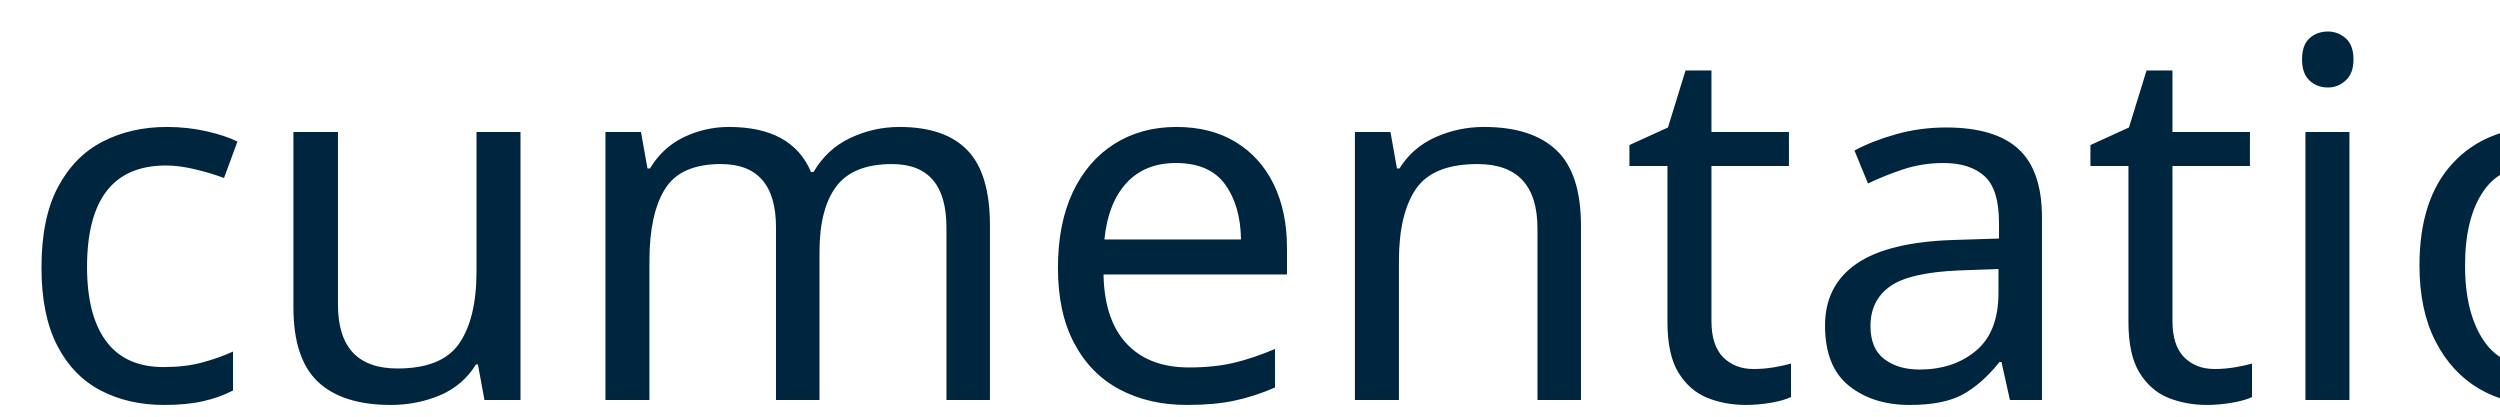
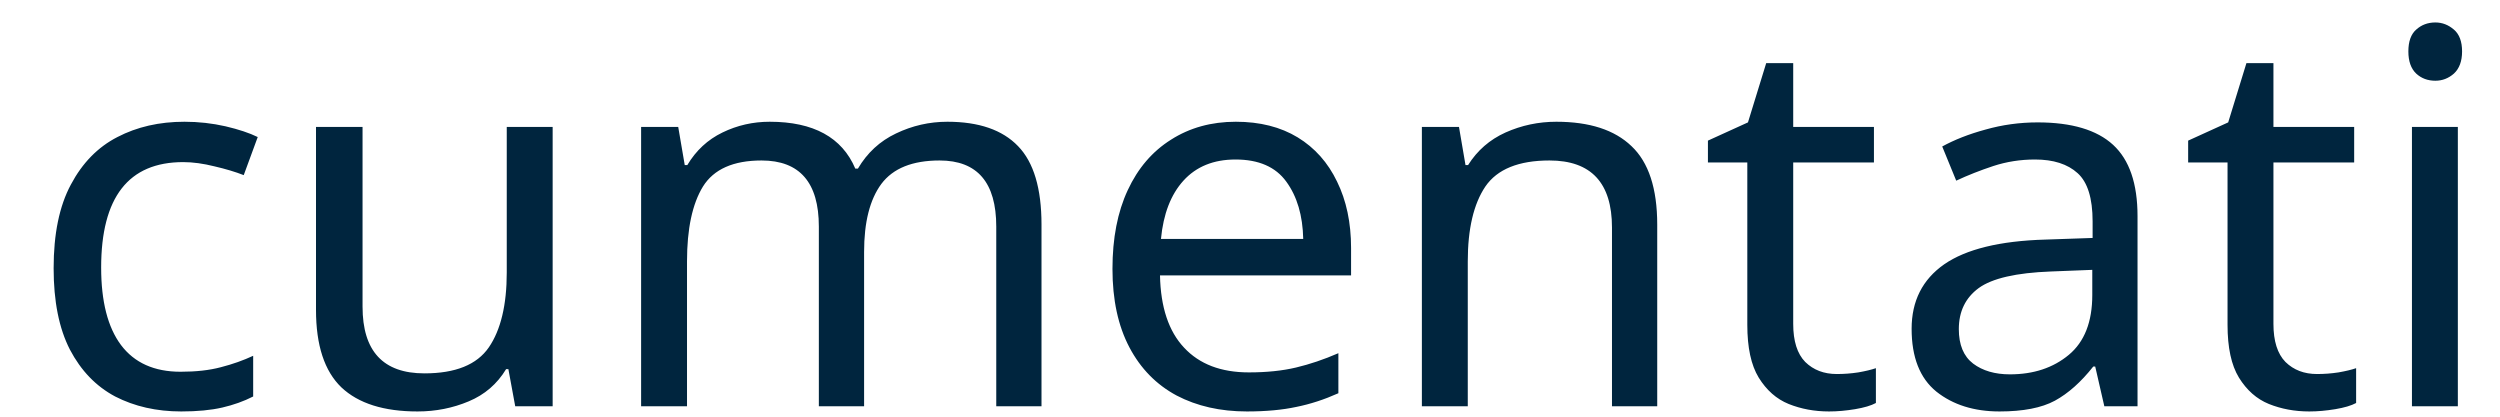
- <svg xmlns="http://www.w3.org/2000/svg" version="1.1" baseProfile="full" width="300px" height="50px" viewBox="0 0 300 50" preserveAspectRatio="xMidYMid meet" id="svg_document" style="zoom: 1;">
+ <svg xmlns="http://www.w3.org/2000/svg" version="1.1" baseProfile="full" width="120px" height="20px" viewBox="0 0 120 20" preserveAspectRatio="xMidYMid meet" id="svg_document" style="zoom: 4;">
  <defs id="svg_document_defs" />
  <g id="main_group" />
-   <text stroke="none" style="outline-style: none;" id="text3" stroke-width="1px" x="141px" text-rendering="geometricPrecision" font-family="Futura-CondensedMedium" y="48px" fill="#00253E" font-size="60px" transform="" text-anchor="middle">Documentation</text>
+   <text stroke="none" style="outline-style: none;" id="text3" stroke-width="1px" x="59.25px" text-rendering="geometricPrecision" font-family="Futura-CondensedMedium" y="19.5px" fill="#00253E" font-size="25px" transform="" text-anchor="middle">Documentation</text>
</svg>
